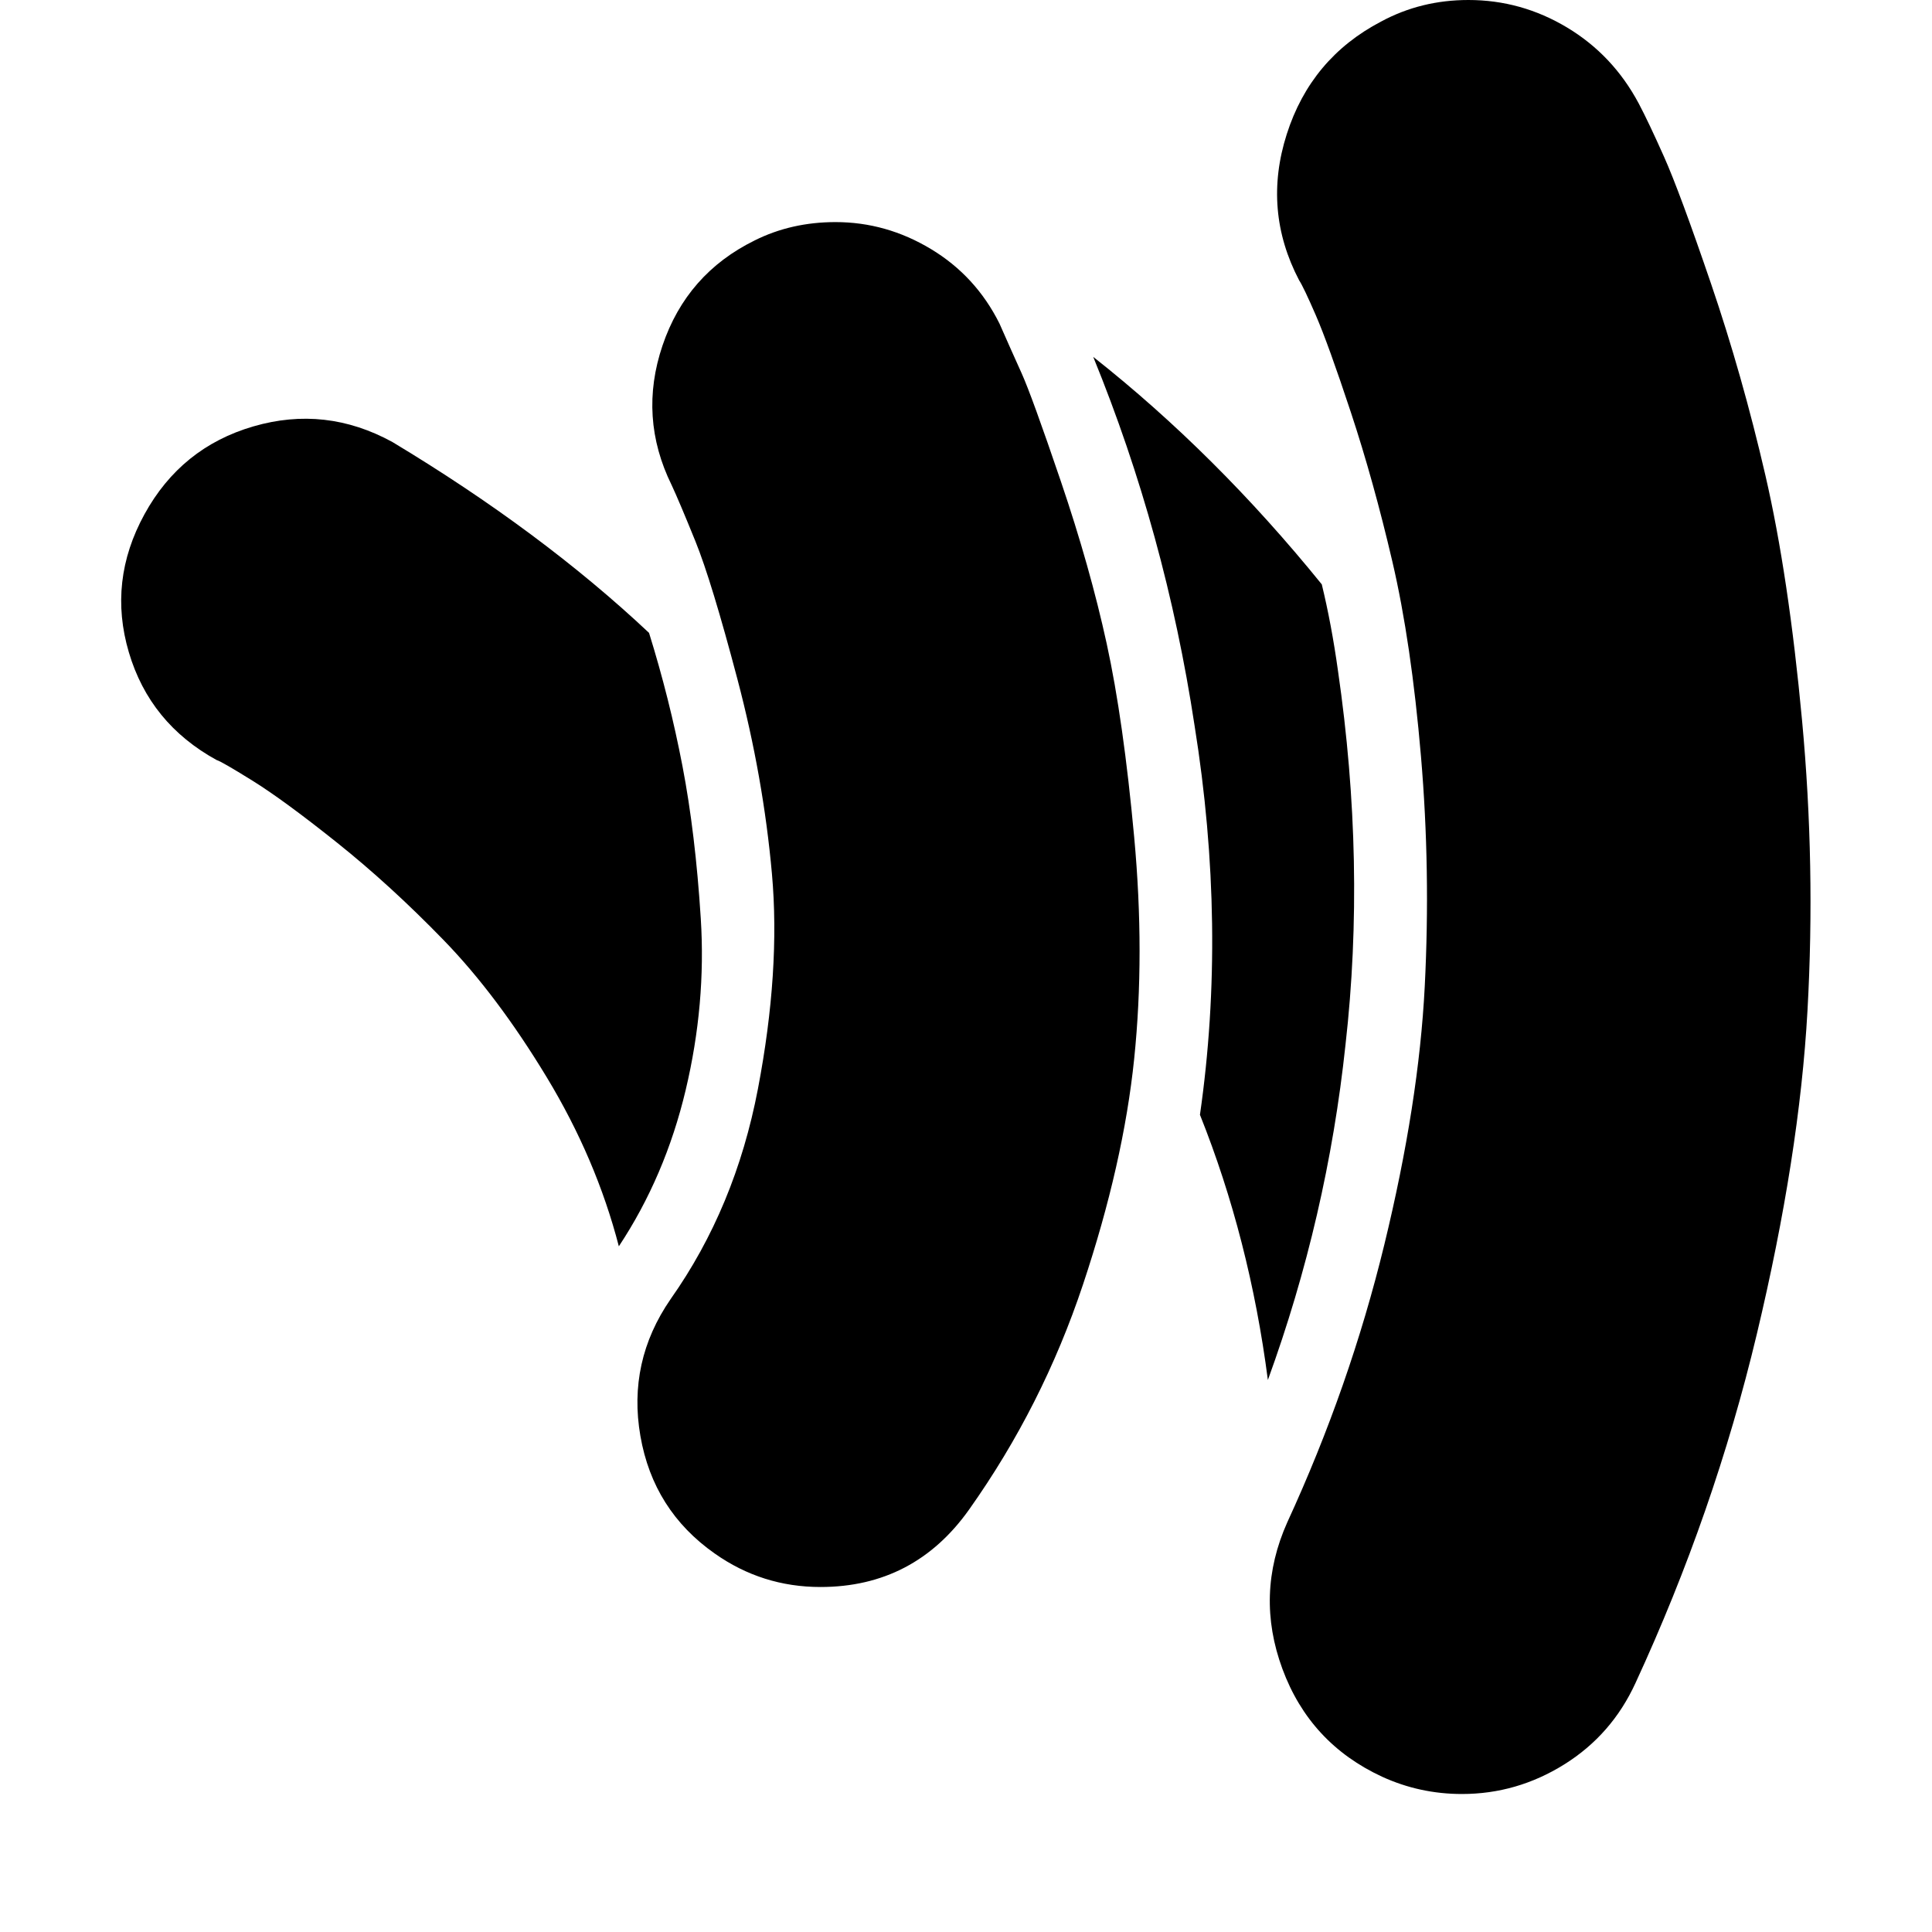
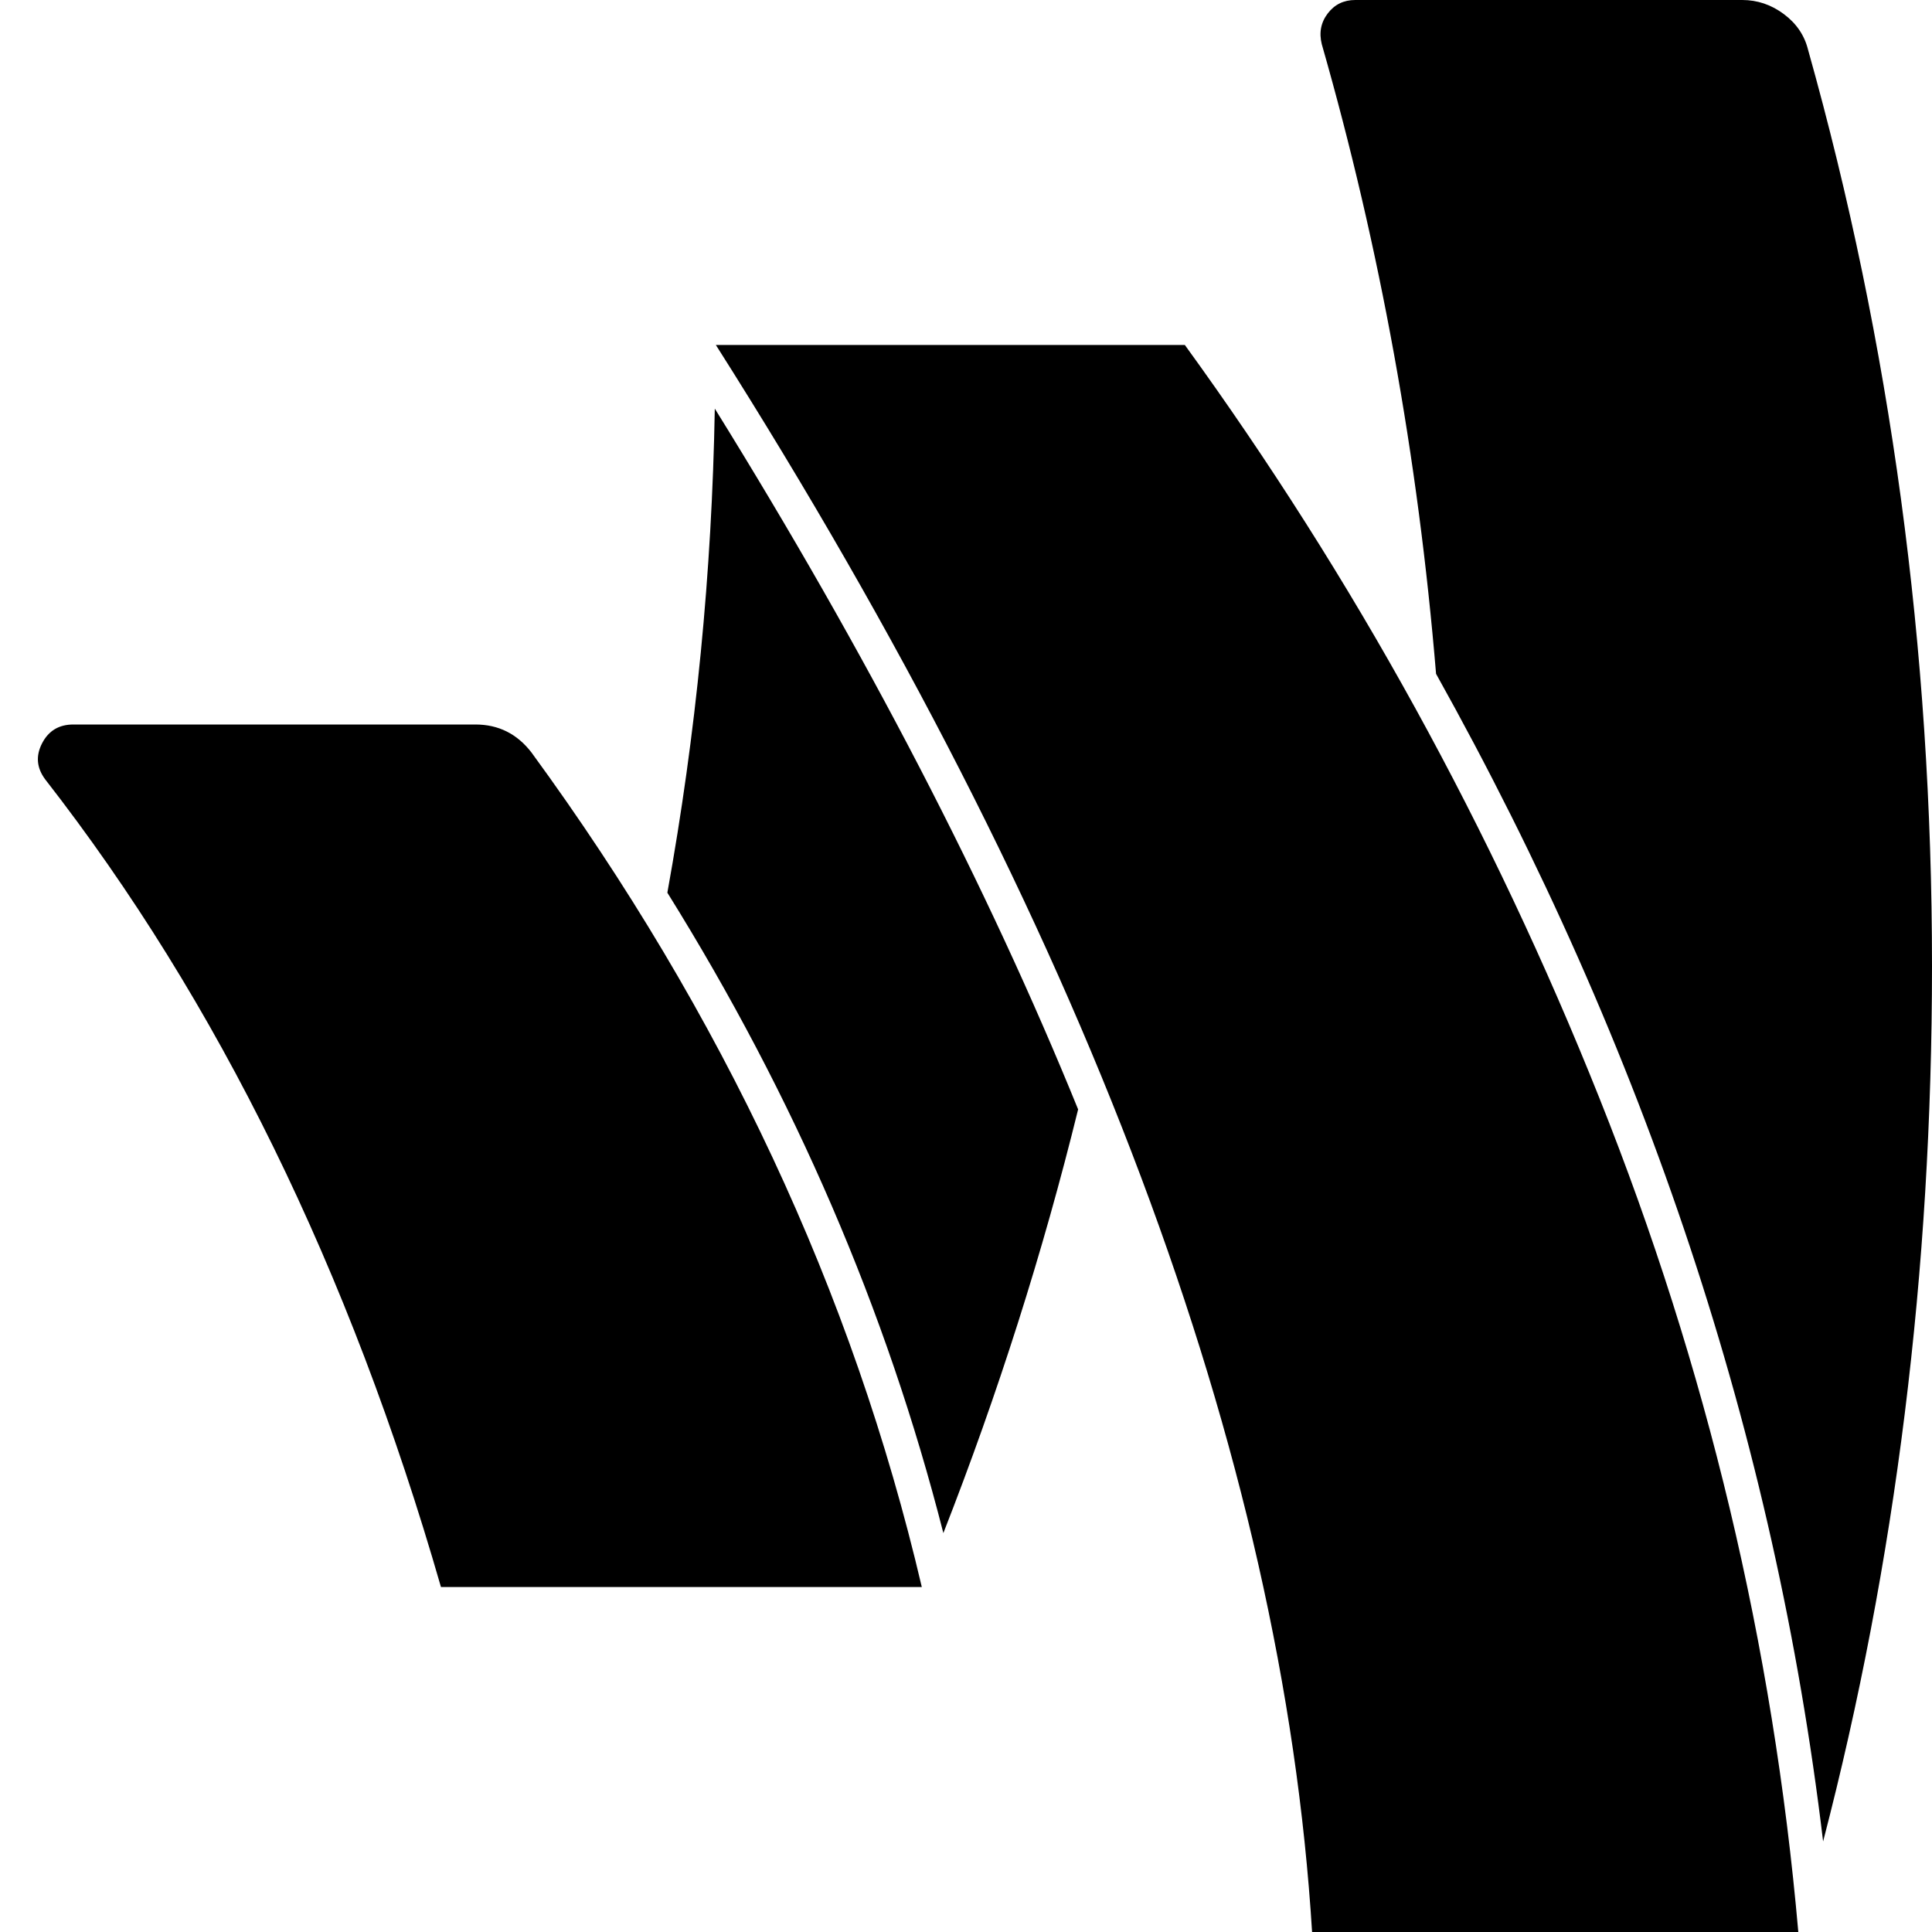
<svg xmlns="http://www.w3.org/2000/svg" width="1792" height="1792" viewBox="0 0 1792 1792">
-   <path d="M602 587q19 61 31 123.5t17 141.5-14 159-62 145q-21-81-67-157t-95.5-127-99-90.5-78.5-57.5-33-19q-62-34-81.5-100t14.5-128 101-81.5 129 14.5q138 83 238 177zm325-287q11 25 20.5 46t36.5 100.5 42.5 150.5 25.5 179.5 0 205.5-47.5 209.5-105.5 208.5q-51 72-138 72-54 0-98-31-57-40-69-109t28-127q60-85 81-195t13-199.5-32-180.5-39-128-22-52q-31-63-8.5-129.5t85.5-97.5q34-17 75-17 47 0 88.5 25t63.5 69zm321 669q-17 160-72 311-17-131-63-246 25-174-5-361-27-178-94-342 114 90 212 211 9 37 15 80 26 179 7 347zm272-873q9 17 23.5 49.5t43.5 117.5 50.5 178 34 227.5 5 269-47 300-112.5 323.5q-22 48-66 75.5t-95 27.5q-39 0-74-16-67-31-92.5-100t4.5-136q58-126 90-257.5t37.5-239.5-3.5-213.5-26.5-180.5-38.5-138.5-32.5-90-15.5-32.5q-34-65-11.5-135.5t87.5-104.5q37-20 81-20 49 0 91.5 25.5t66.5 70.5z" />
+   <path d="M441 672q32 0 52 26 266 364 362 774h-446q-127-441-367-749-12-16-3-33.5t29-17.5h373zm559 357q-49 199-125 393-79-310-256-594 40-221 44-449 211 340 337 650zm99-709q235 324 384.5 698.5t184.5 773.5h-451q-41-665-553-1472h435zm693 576q0 424-101 812-67-560-359-1083-25-301-106-584-4-16 5.5-28.5t25.5-12.5h359q21 0 38.5 13t22.5 33q115 409 115 850z" />
</svg>
